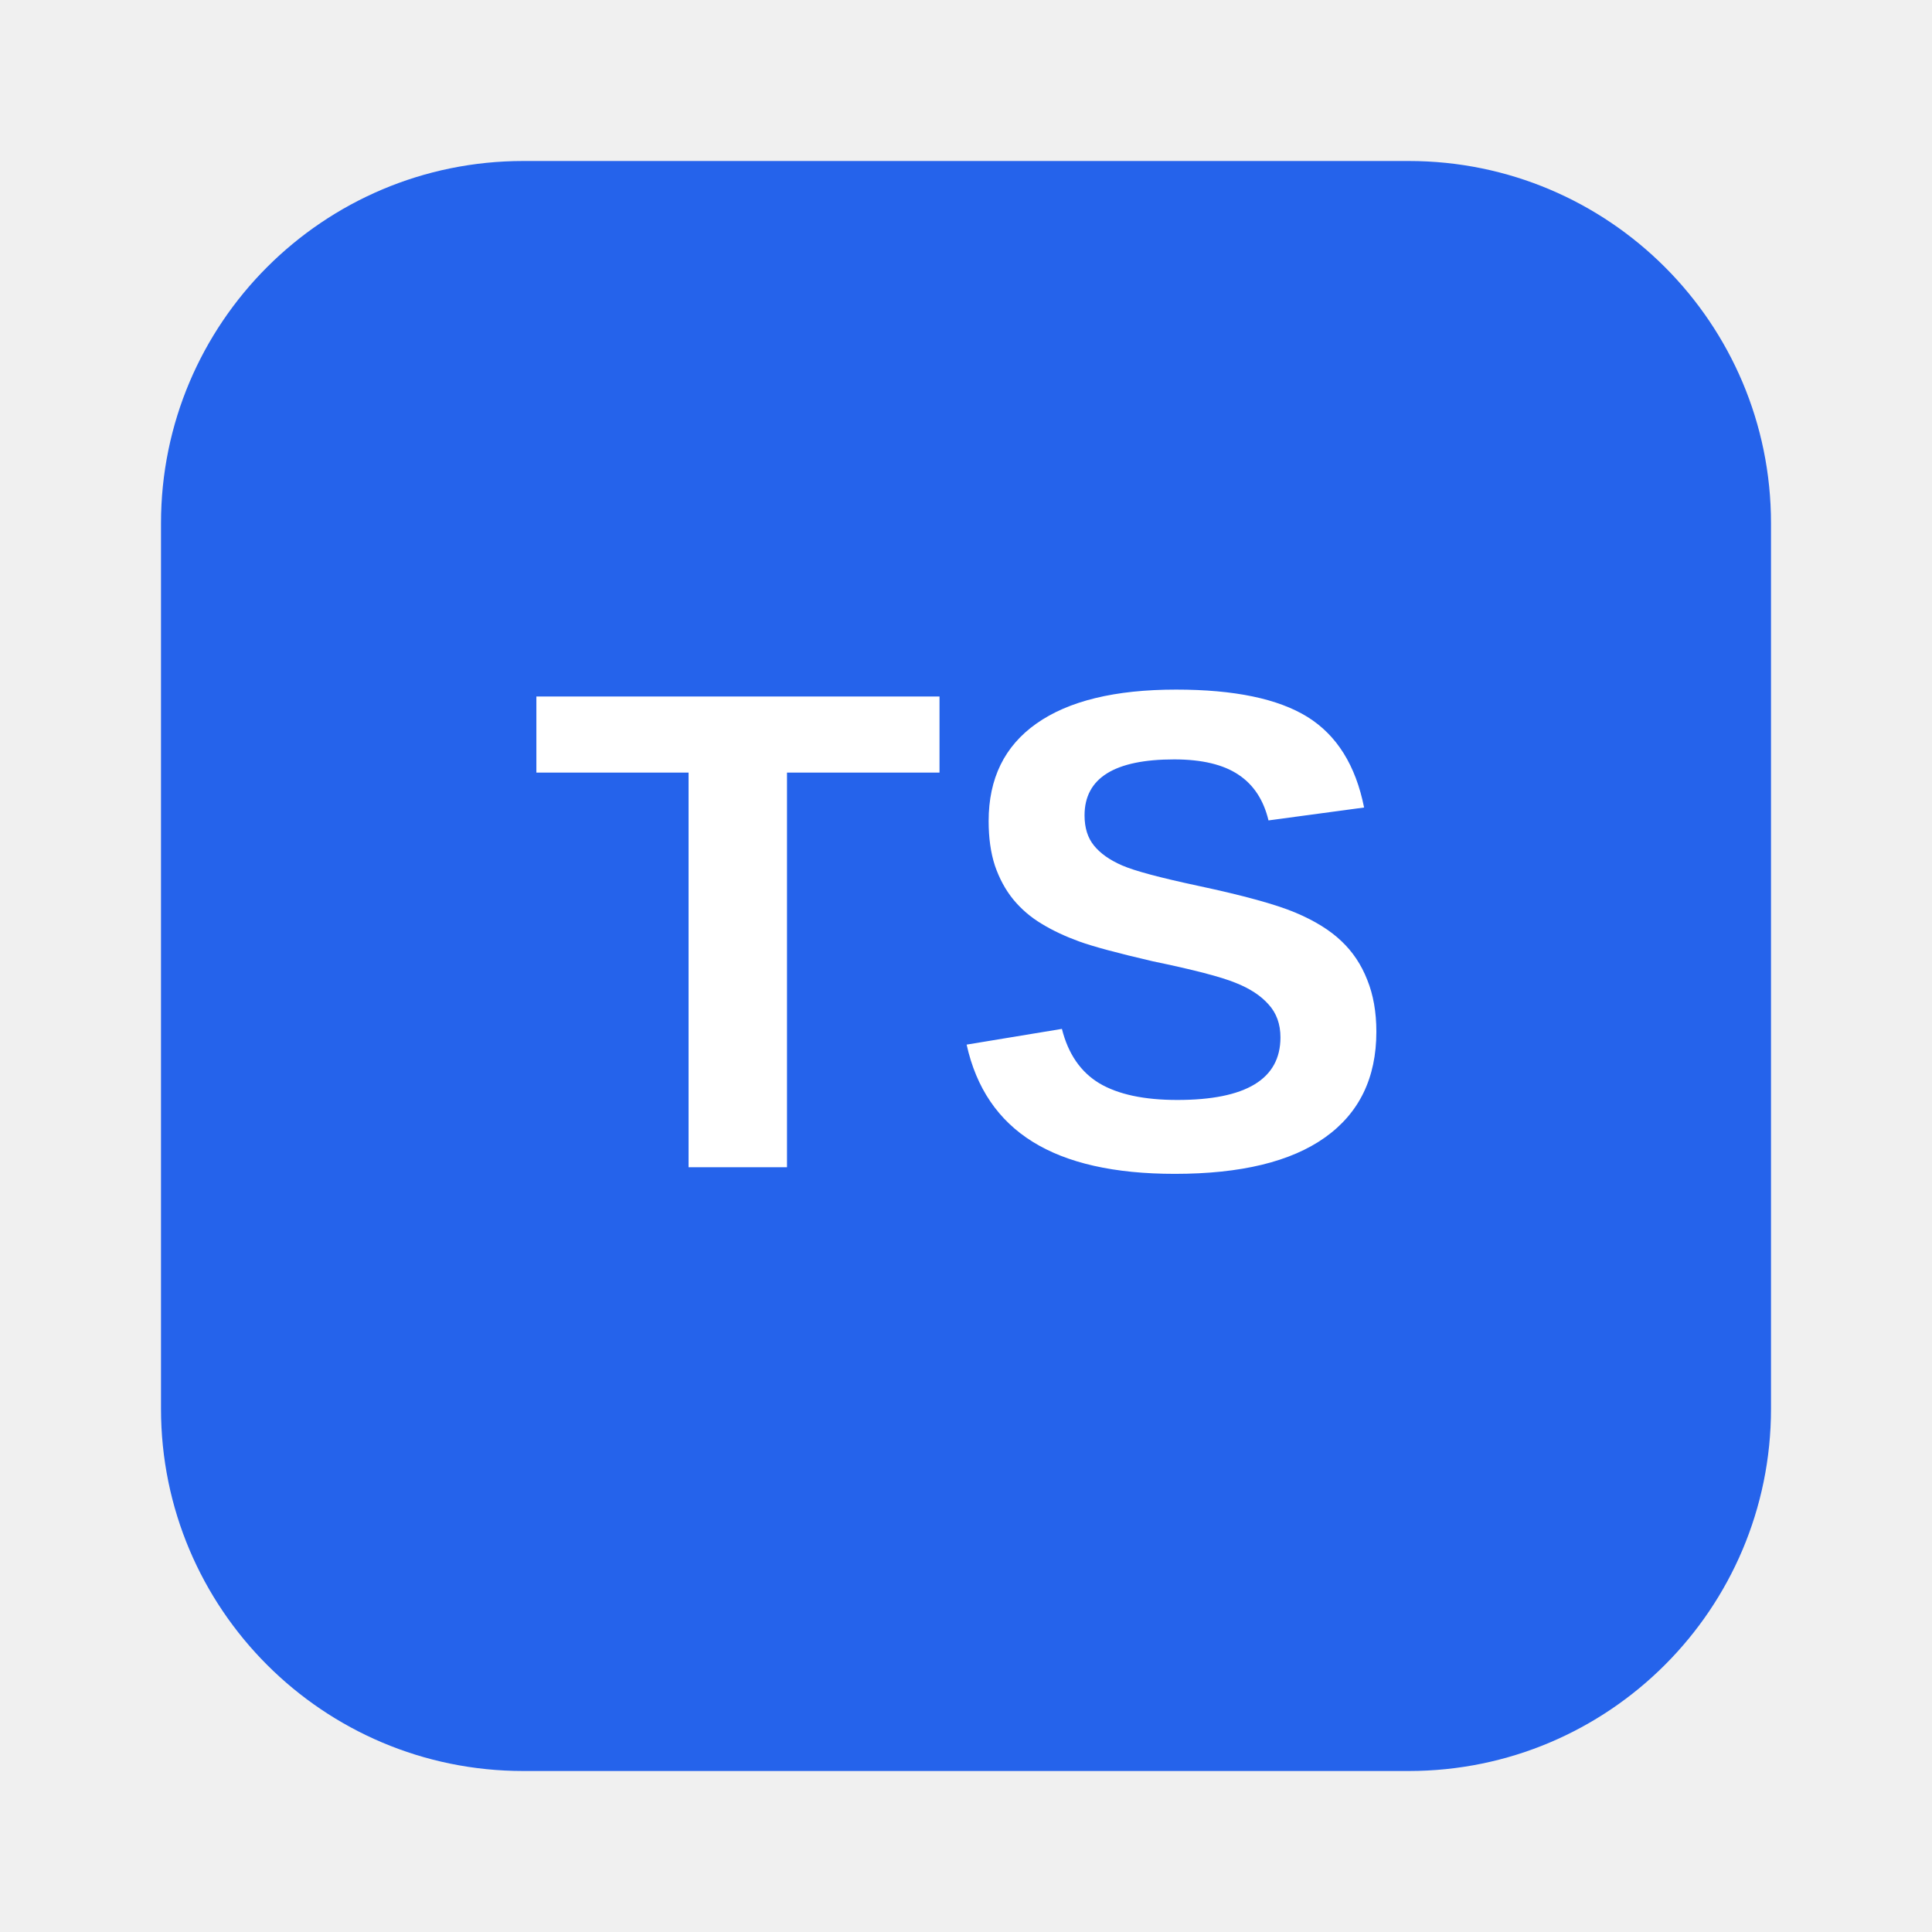
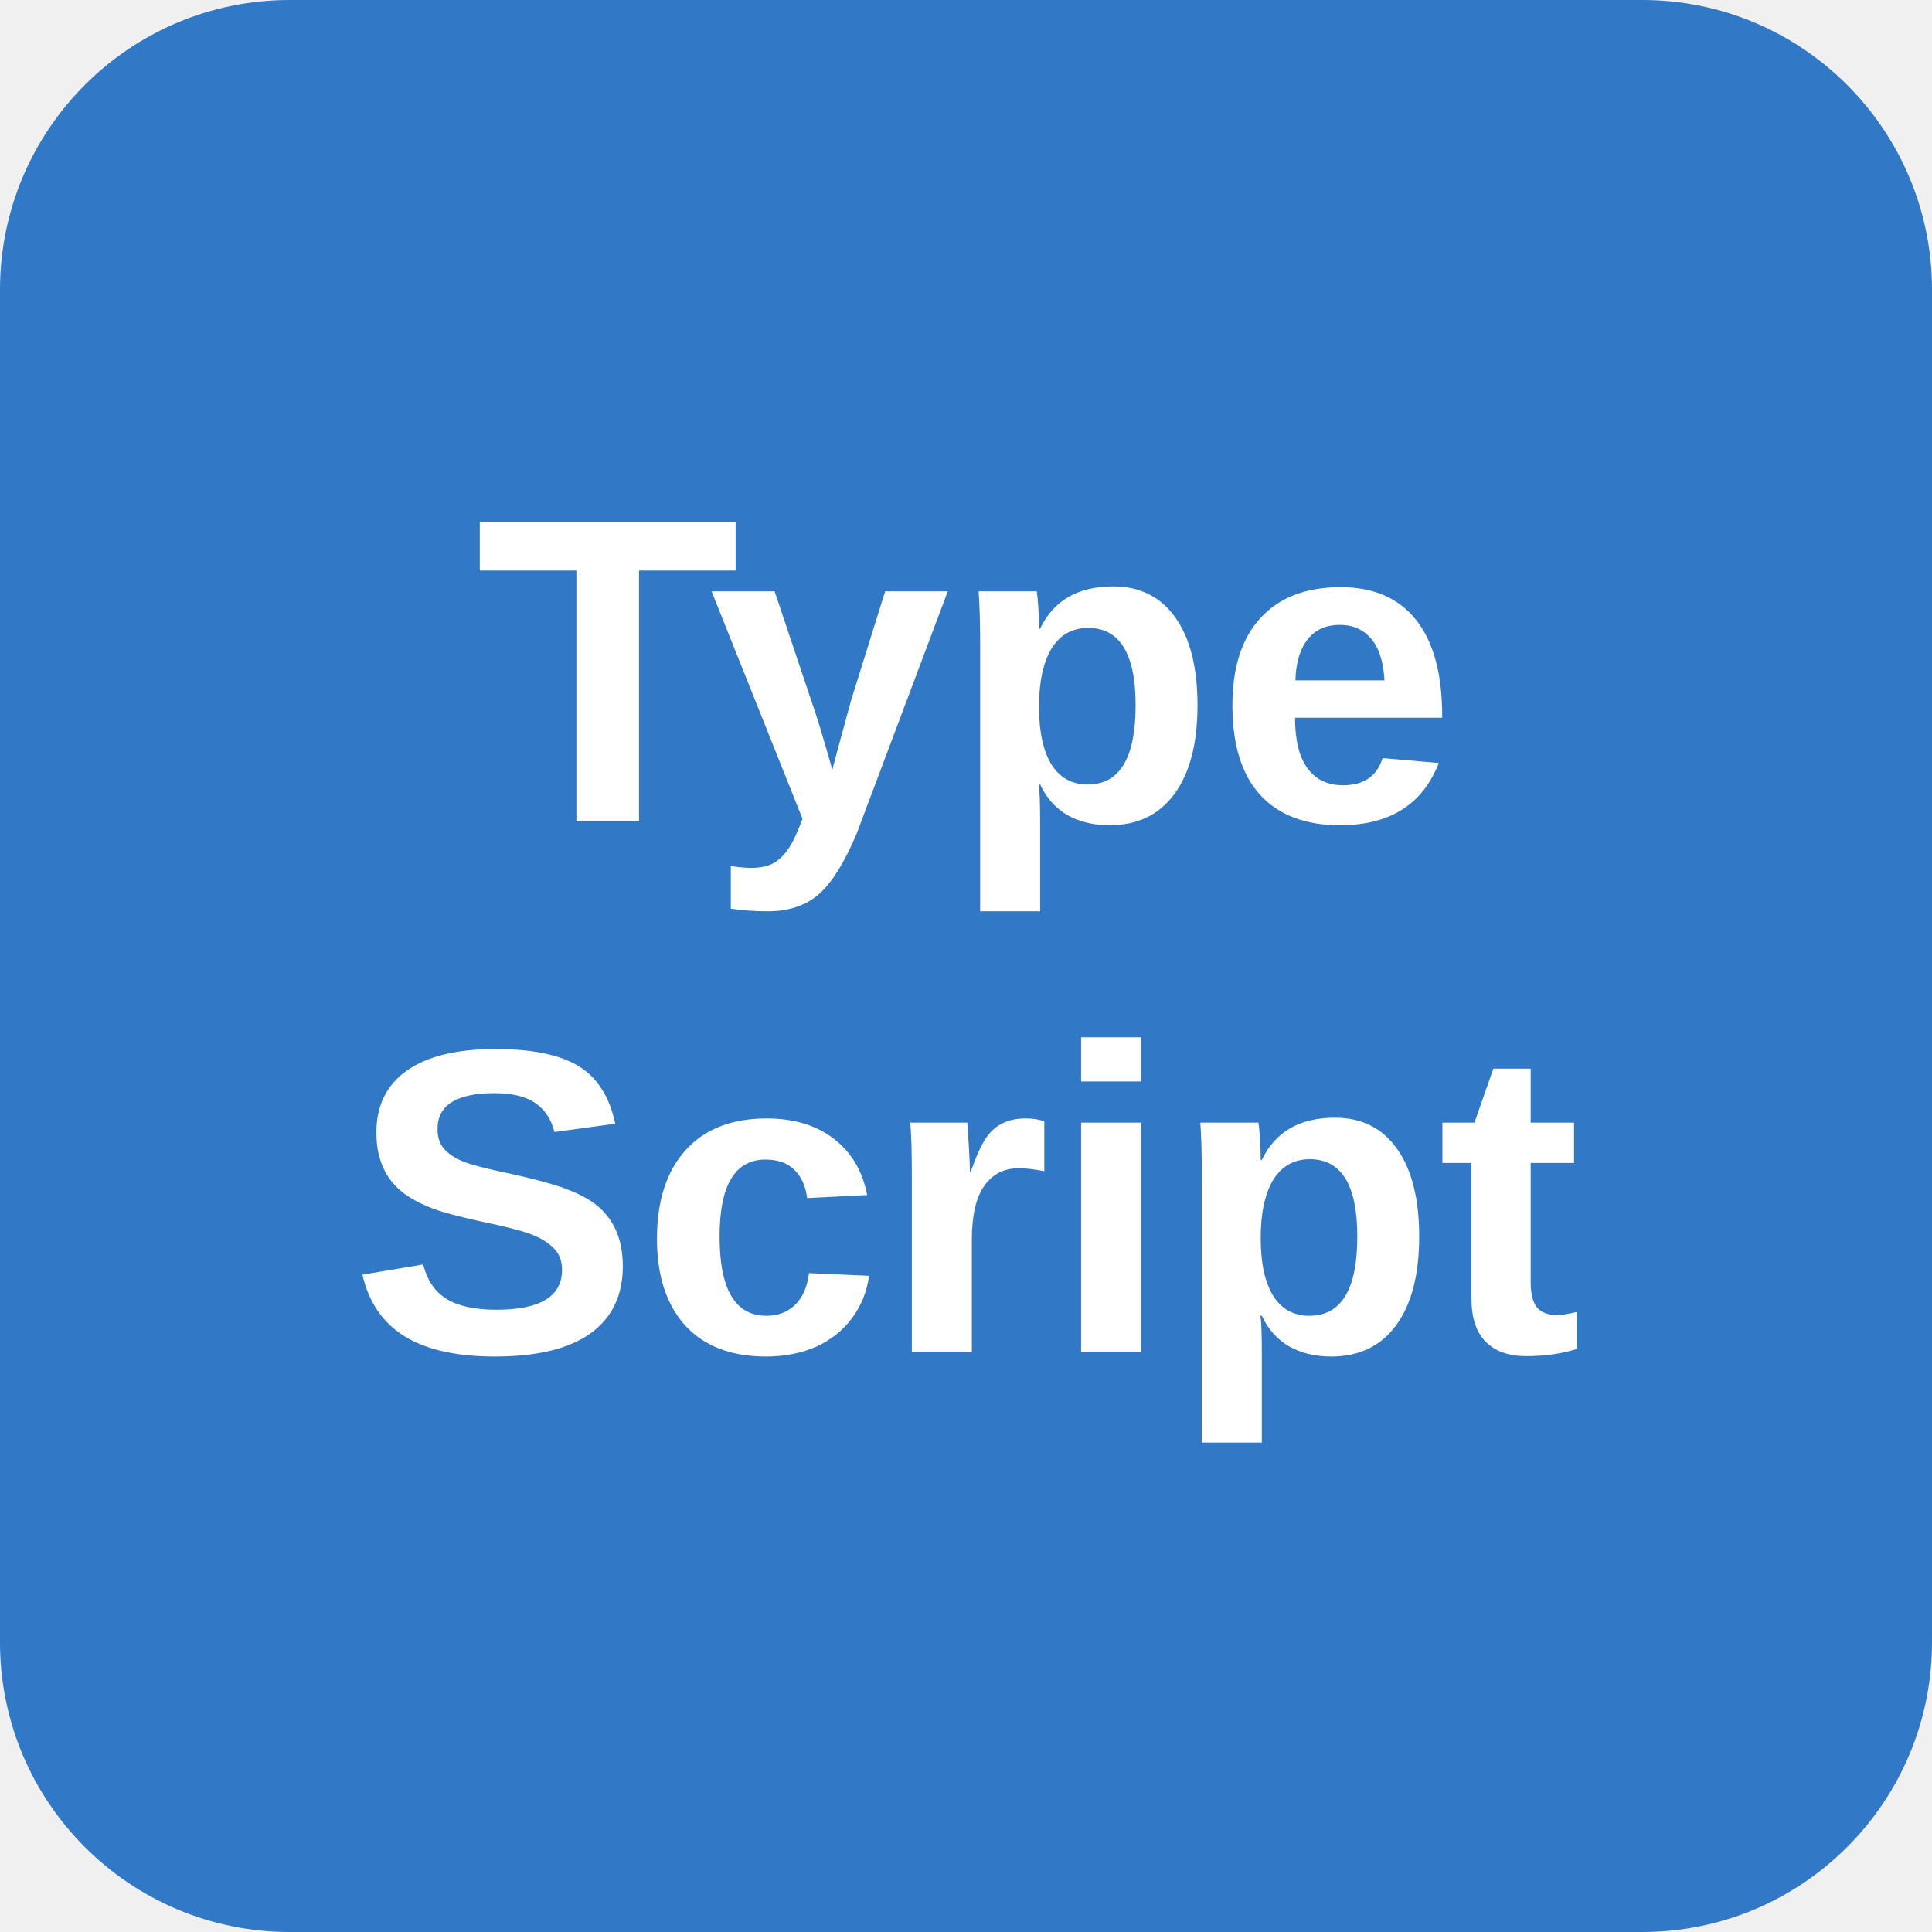
- <svg xmlns="http://www.w3.org/2000/svg" width="96" height="96" viewBox="0 0 96 96">
-   <rect x="8" y="8" width="80" height="80" rx="18" fill="#2563eb" />
-   <text x="48" y="58" font-family="Arial, Helvetica, sans-serif" font-size="34" font-weight="700" text-anchor="middle" fill="#fff">TS</text>
+ <svg xmlns="http://www.w3.org/2000/svg" viewBox="0 0 80 80">
+   <rect width="80" height="80" rx="12" fill="#3178c6" />
+   <text x="40" y="34" font-family="Arial,sans-serif" font-size="18" font-weight="700" fill="#fff" text-anchor="middle">Type</text>
+   <text x="40" y="56" font-family="Arial,sans-serif" font-size="18" font-weight="700" fill="#fff" text-anchor="middle">Script</text>
</svg>
